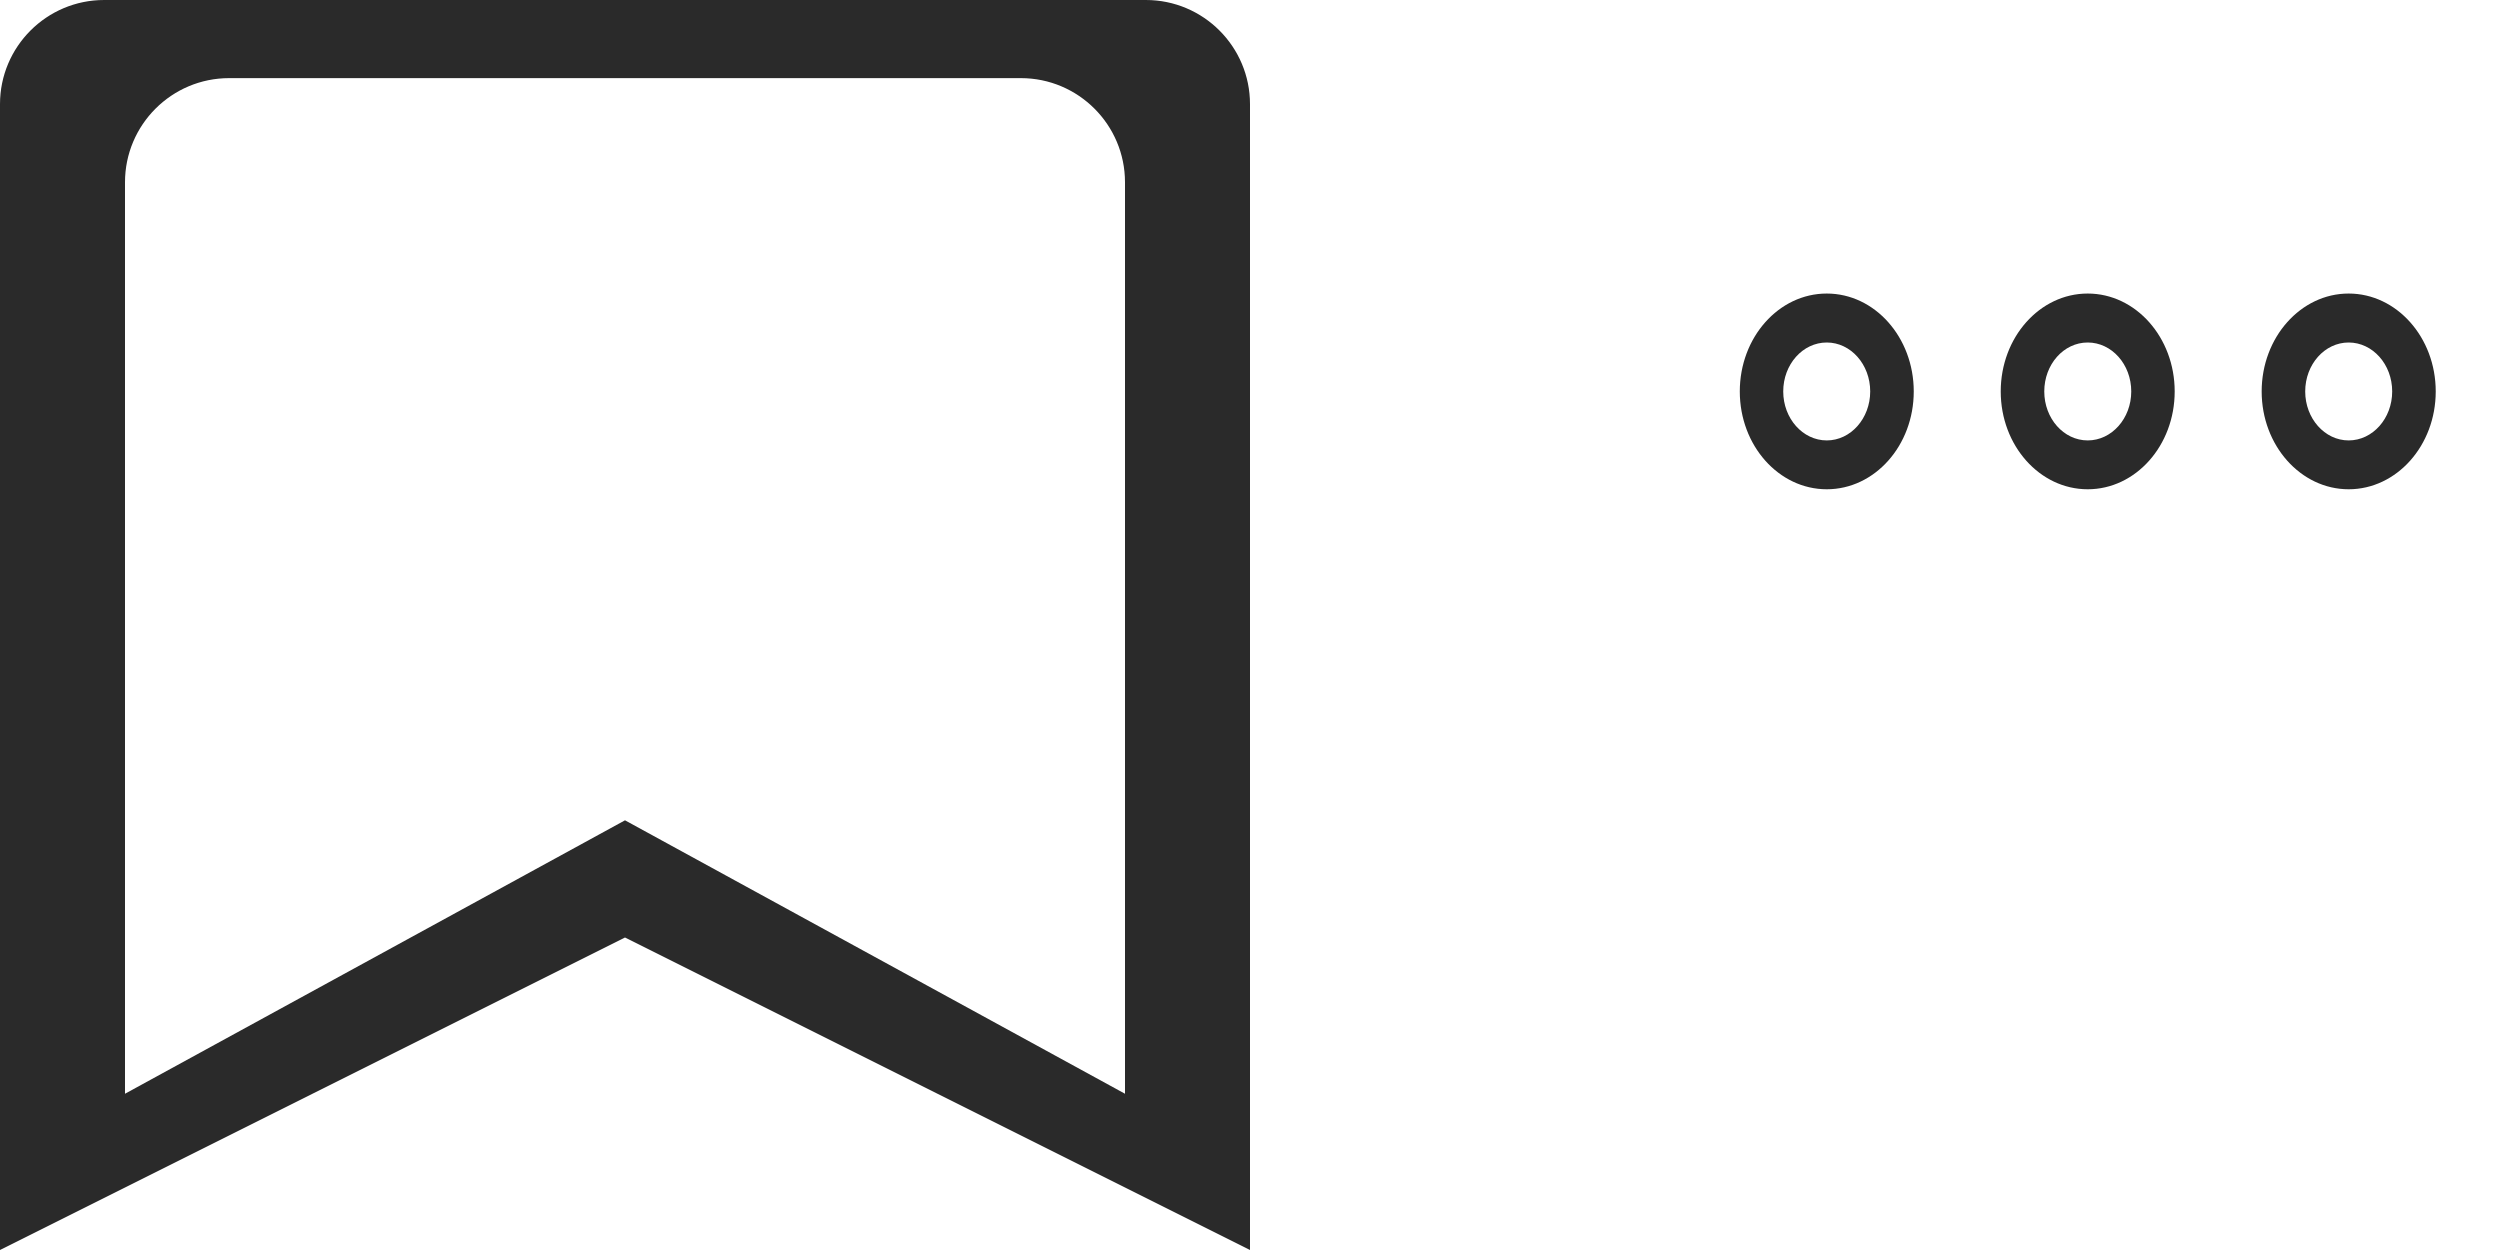
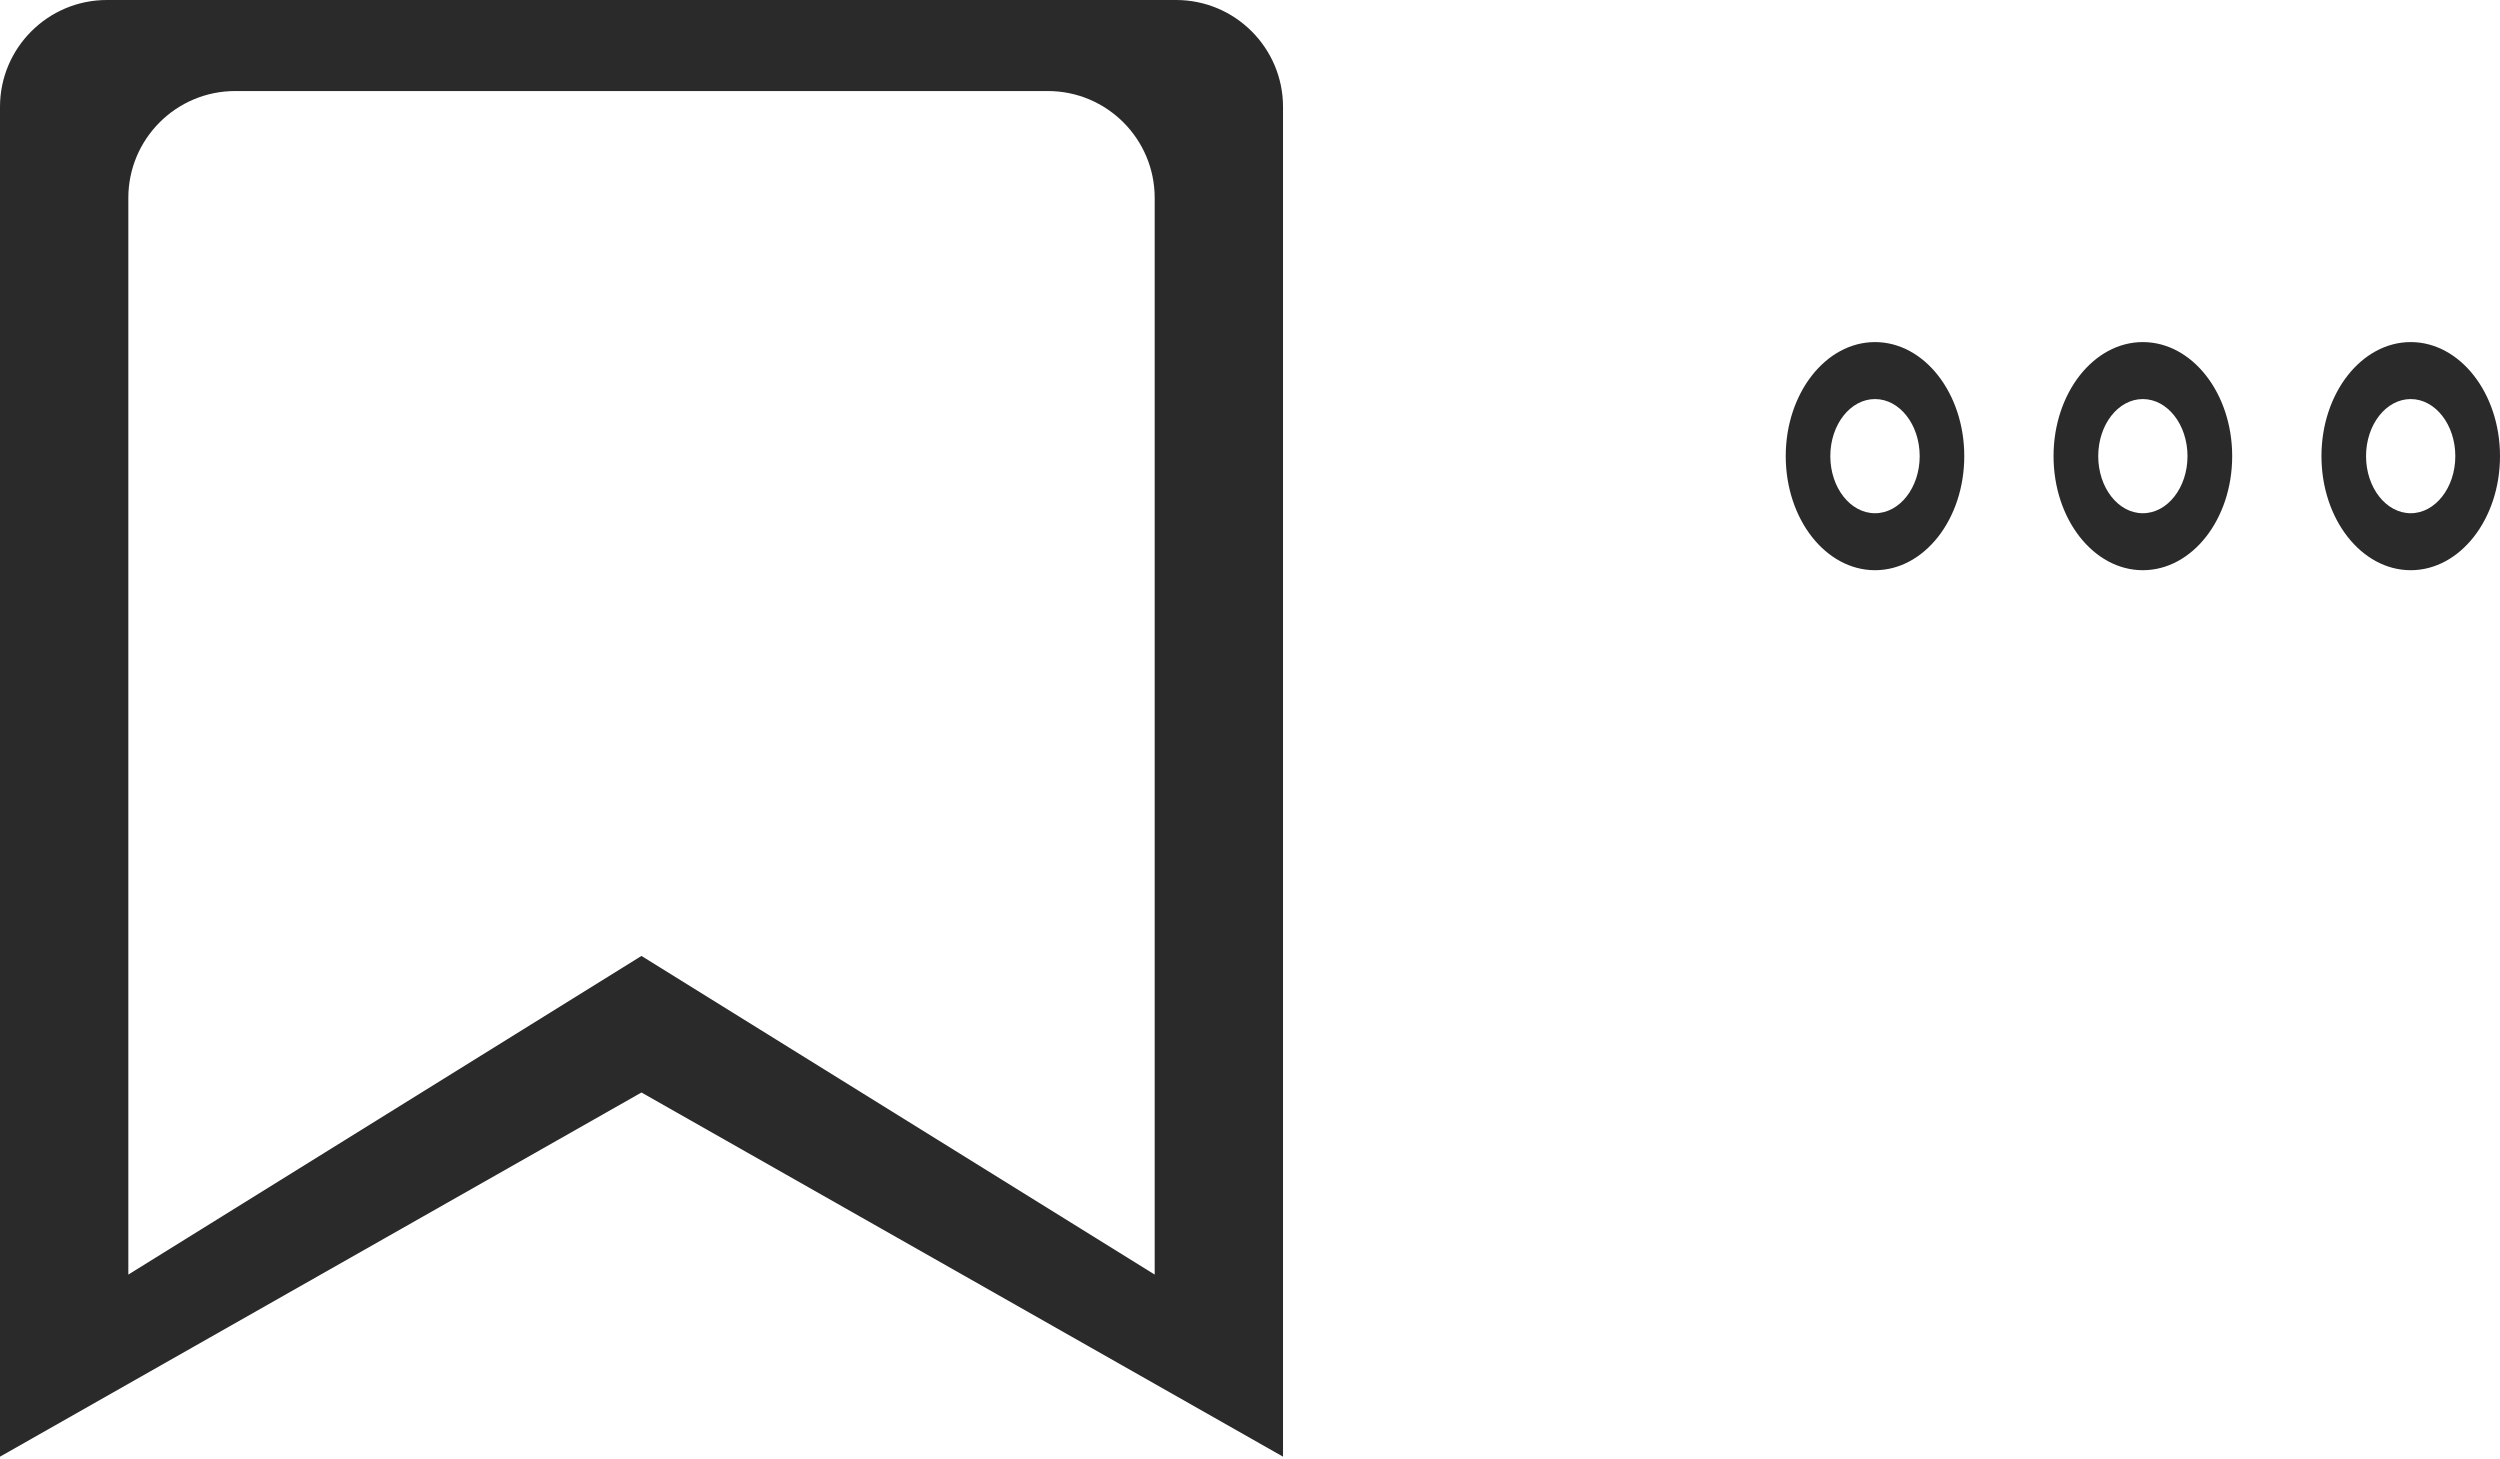
- <svg xmlns="http://www.w3.org/2000/svg" width="24" height="12" viewBox="0 0 24 12" fill="none">
-   <path fill-rule="evenodd" clip-rule="evenodd" d="M6 9L0 12V1C0 0.448 0.448 0 1 0H11C11.552 0 12 0.448 12 1V12L6 9ZM10.8 1.75C10.8 1.198 10.352 0.75 9.8 0.75H2.2C1.648 0.75 1.2 1.198 1.2 1.75V10.5L6 7.875L10.8 10.5V1.75Z" fill="#2A2A2A" />
-   <path fill-rule="evenodd" clip-rule="evenodd" d="M22.547 4.697C22.087 4.697 21.712 4.277 21.712 3.758C21.712 3.239 22.087 2.818 22.547 2.818C23.008 2.818 23.383 3.239 23.383 3.758C23.383 4.277 23.008 4.697 22.547 4.697ZM22.547 3.288C22.317 3.288 22.13 3.498 22.13 3.758C22.13 4.017 22.317 4.228 22.547 4.228C22.778 4.228 22.965 4.017 22.965 3.758C22.965 3.498 22.778 3.288 22.547 3.288ZM20.042 4.697C19.581 4.697 19.207 4.277 19.207 3.758C19.207 3.239 19.581 2.818 20.042 2.818C20.503 2.818 20.877 3.239 20.877 3.758C20.877 4.277 20.503 4.697 20.042 4.697ZM20.042 3.288C19.811 3.288 19.625 3.498 19.625 3.758C19.625 4.017 19.811 4.228 20.042 4.228C20.273 4.228 20.46 4.017 20.46 3.758C20.46 3.498 20.273 3.288 20.042 3.288ZM17.537 4.697C17.076 4.697 16.702 4.277 16.702 3.758C16.702 3.239 17.076 2.818 17.537 2.818C17.998 2.818 18.372 3.239 18.372 3.758C18.372 4.277 17.998 4.697 17.537 4.697ZM17.537 3.288C17.306 3.288 17.119 3.498 17.119 3.758C17.119 4.017 17.306 4.228 17.537 4.228C17.767 4.228 17.954 4.017 17.954 3.758C17.954 3.498 17.767 3.288 17.537 3.288Z" fill="#2A2A2A" />
+ <svg xmlns="http://www.w3.org/2000/svg" width="24" height="14" viewBox="0 0 24 14" fill="none">
+   <path fill-rule="evenodd" clip-rule="evenodd" d="M6.158 10.488L0 13.984V1.026C0 0.46 0.46 0 1.026 0H11.29C11.857 0 12.317 0.46 12.317 1.026V13.984L6.158 10.488ZM11.085 1.9C11.085 1.334 10.626 0.874 10.059 0.874H2.258C1.691 0.874 1.232 1.334 1.232 1.9V12.236L6.158 9.177L11.085 12.236V1.9Z" fill="#2A2A2A" />
+   <path fill-rule="evenodd" clip-rule="evenodd" d="M23.143 5.474C22.67 5.474 22.286 4.984 22.286 4.379C22.286 3.775 22.67 3.284 23.143 3.284C23.616 3.284 24 3.775 24 4.379C24 4.984 23.616 5.474 23.143 5.474ZM23.143 3.831C22.906 3.831 22.714 4.077 22.714 4.379C22.714 4.681 22.906 4.927 23.143 4.927C23.379 4.927 23.571 4.681 23.571 4.379C23.571 4.077 23.379 3.831 23.143 3.831ZM20.571 5.474C20.098 5.474 19.714 4.984 19.714 4.379C19.714 3.775 20.098 3.284 20.571 3.284C21.045 3.284 21.429 3.775 21.429 4.379C21.429 4.984 21.045 5.474 20.571 5.474ZM20.571 3.831C20.334 3.831 20.143 4.077 20.143 4.379C20.143 4.681 20.334 4.927 20.571 4.927C20.808 4.927 21 4.681 21 4.379C21 4.077 20.808 3.831 20.571 3.831ZM18 5.474C17.527 5.474 17.143 4.984 17.143 4.379C17.143 3.775 17.527 3.284 18 3.284C18.473 3.284 18.857 3.775 18.857 4.379C18.857 4.984 18.473 5.474 18 5.474ZM18 3.831C17.763 3.831 17.571 4.077 17.571 4.379C17.571 4.681 17.763 4.927 18 4.927C18.237 4.927 18.429 4.681 18.429 4.379C18.429 4.077 18.237 3.831 18 3.831Z" fill="#2A2A2A" />
</svg>
